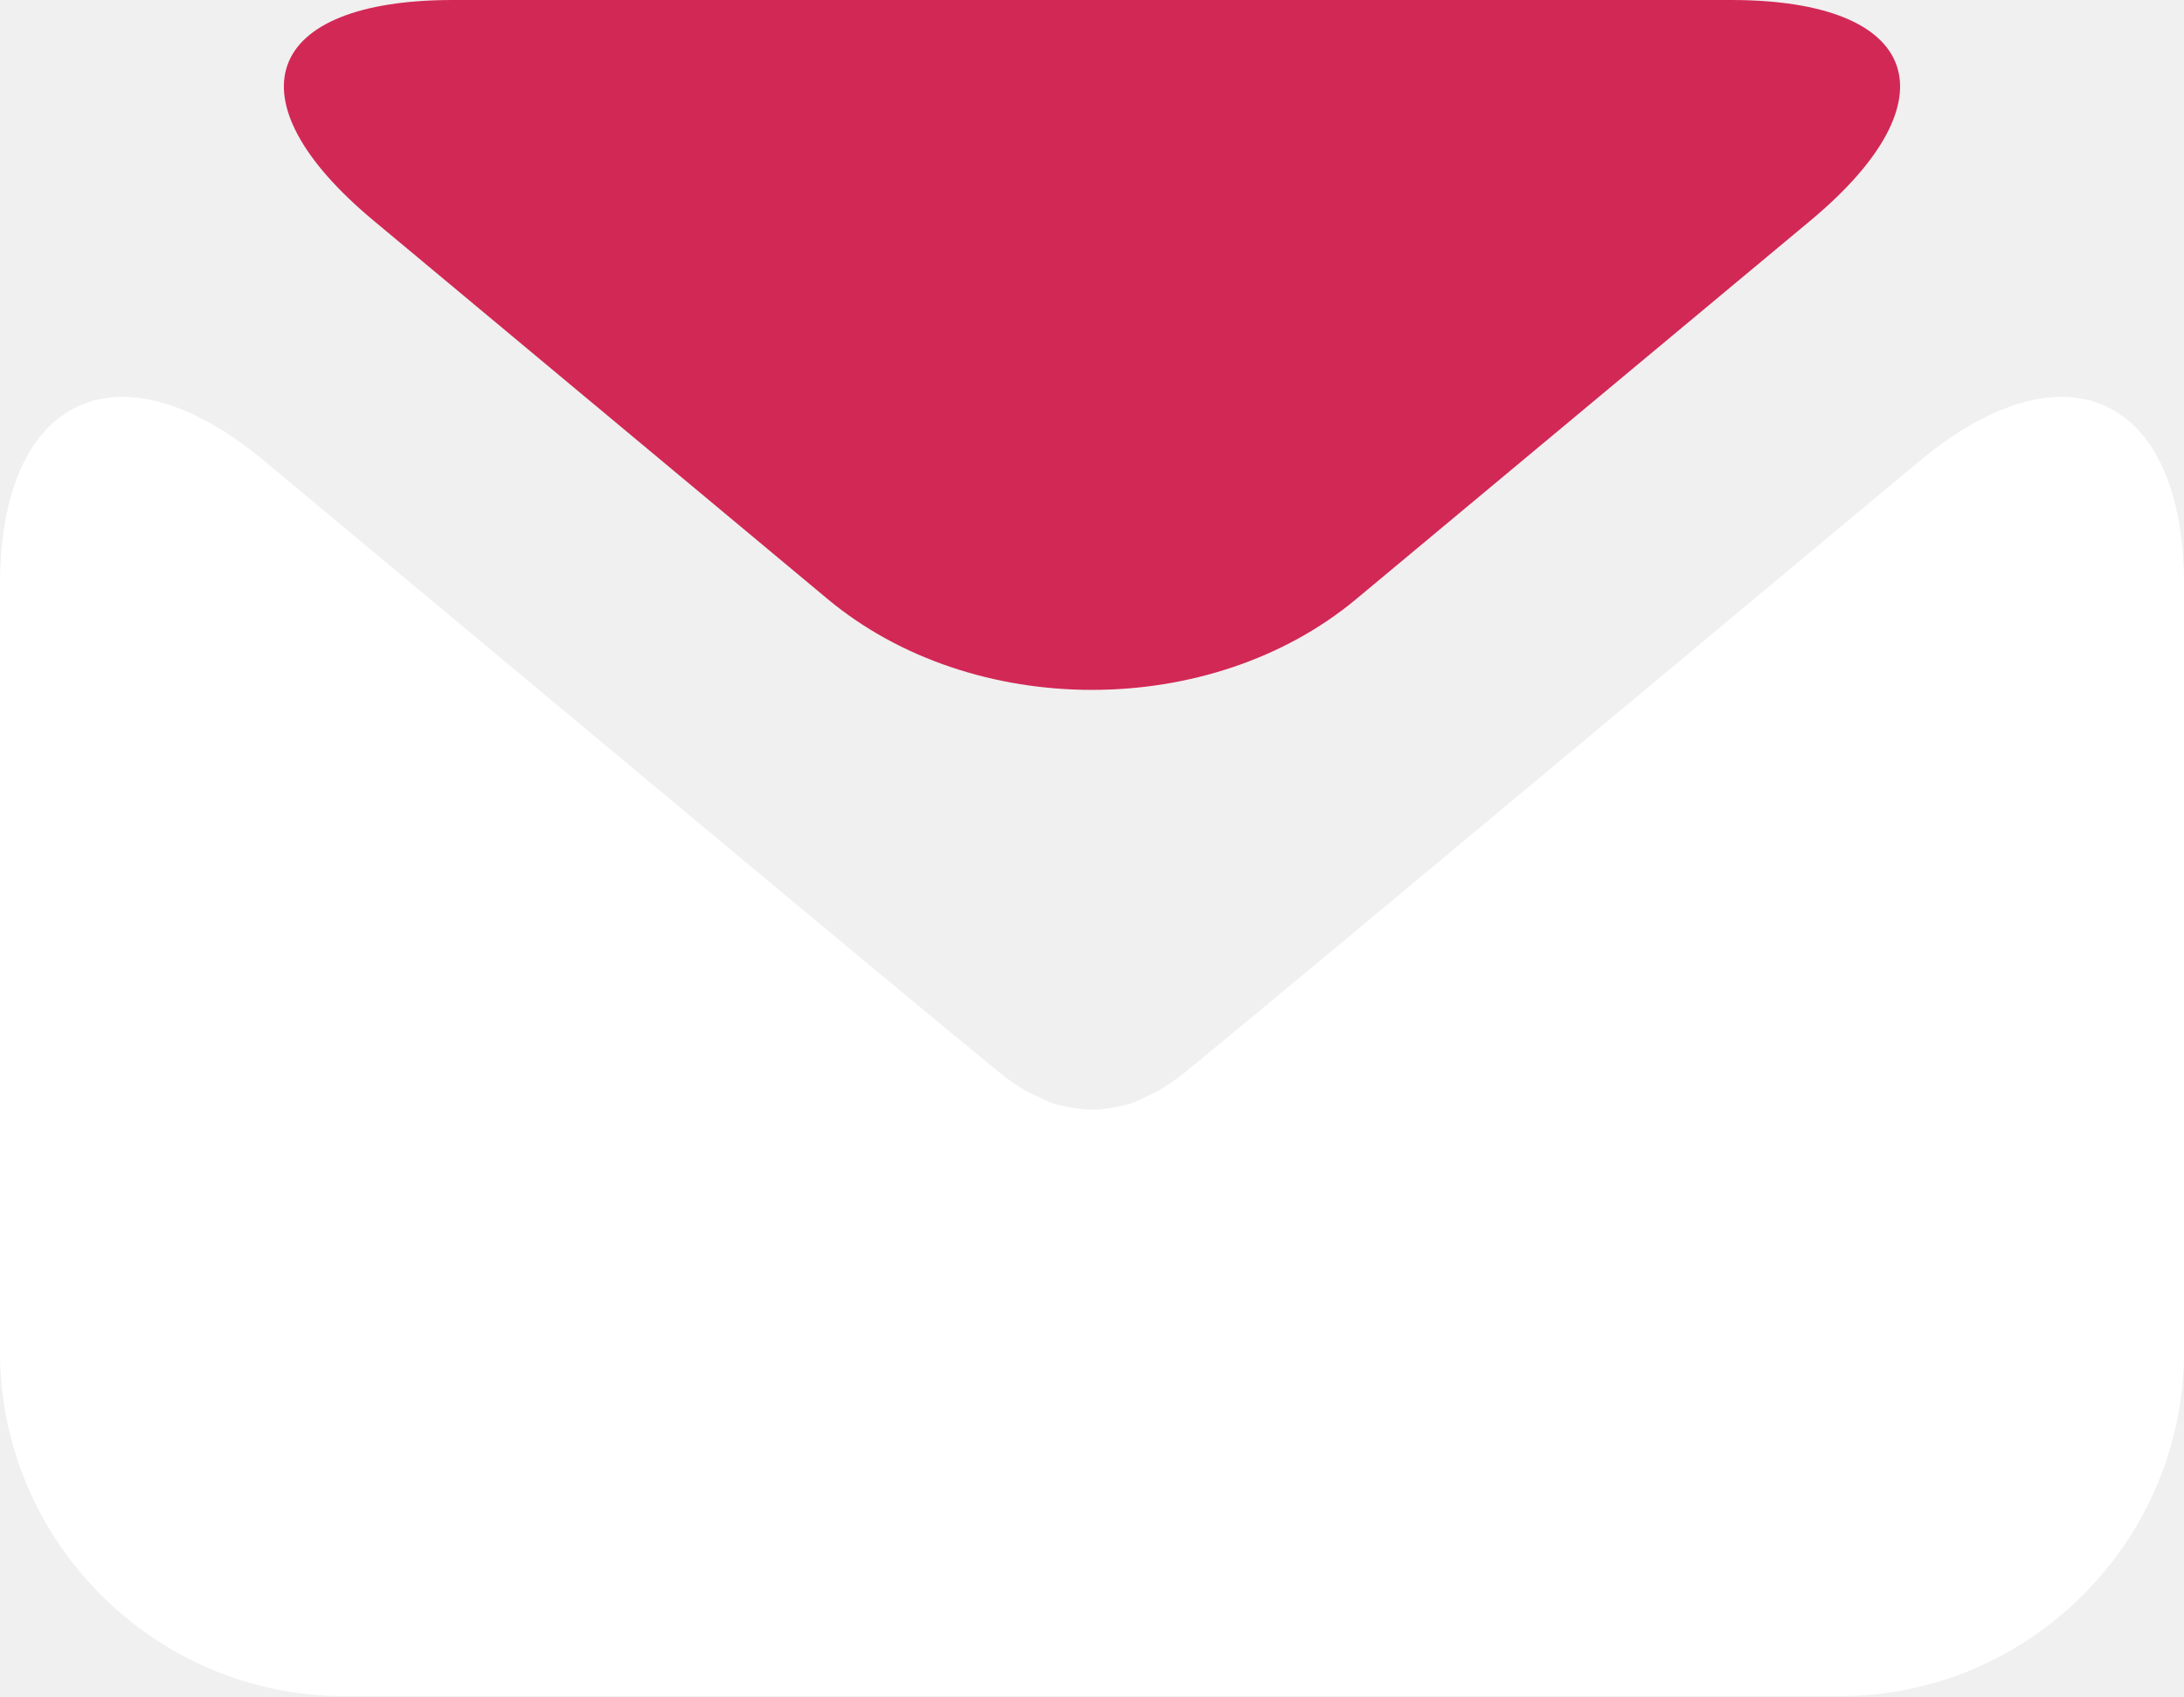
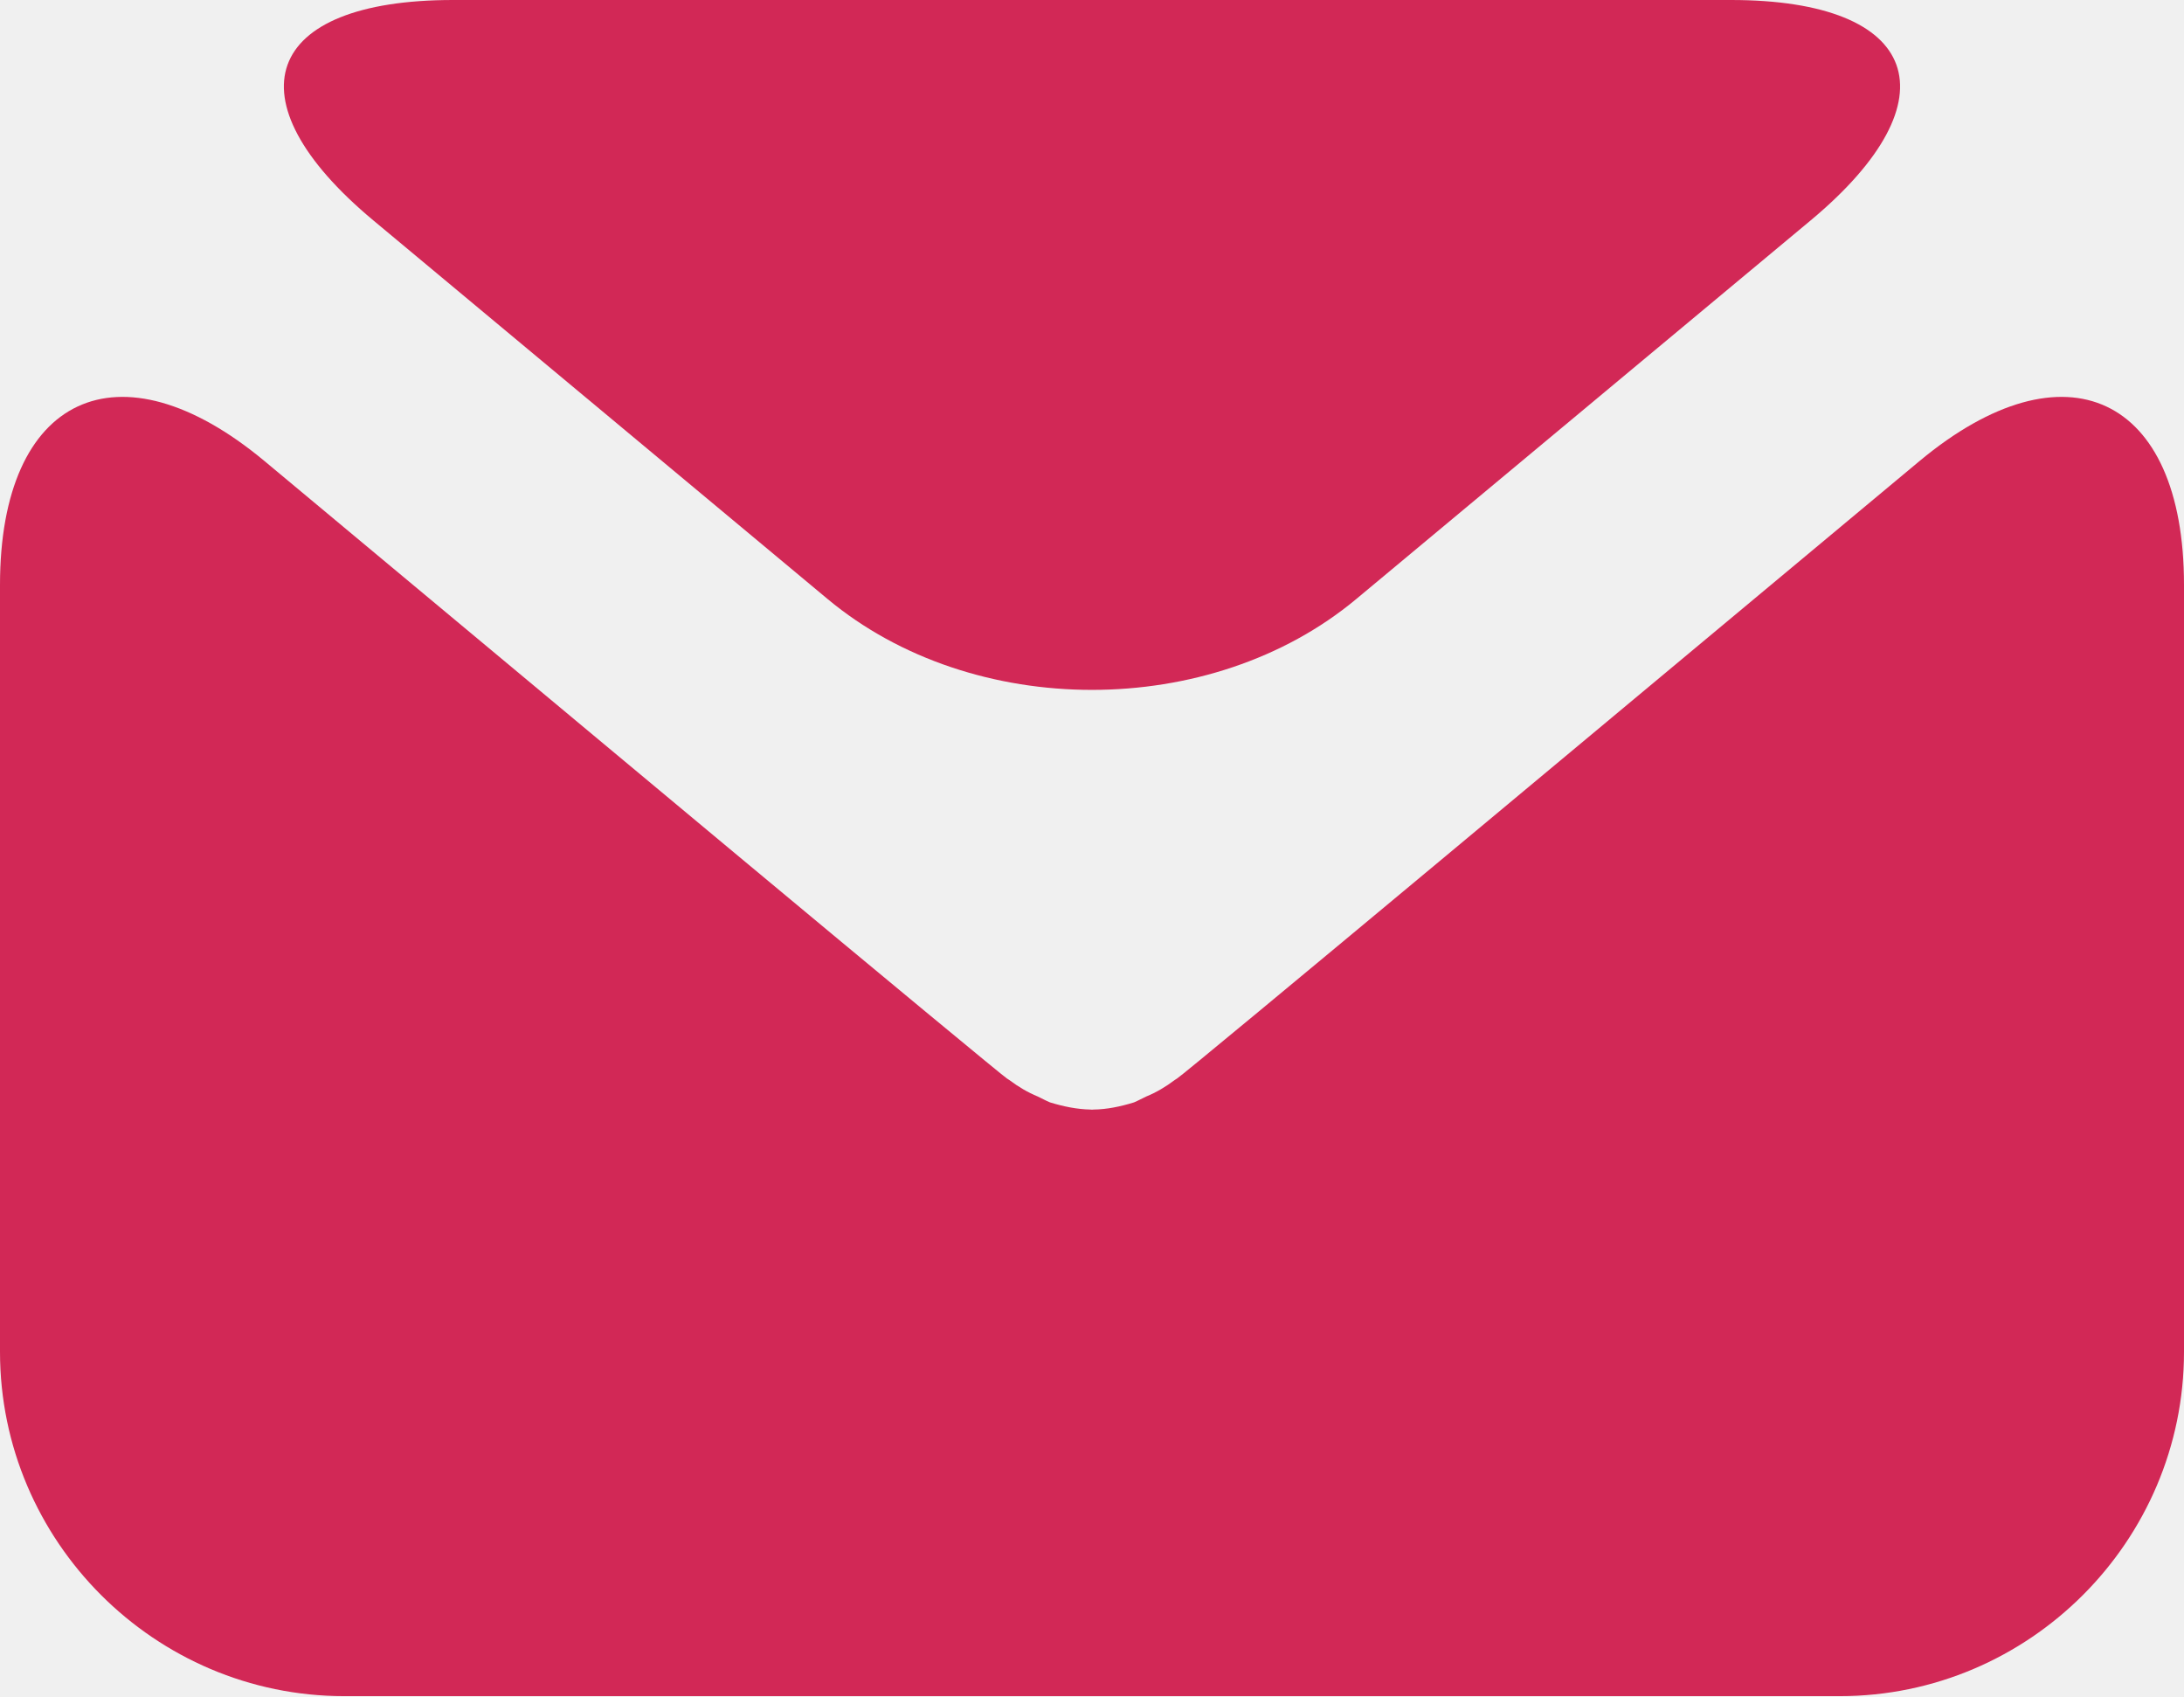
<svg xmlns="http://www.w3.org/2000/svg" version="1.1" id="Layer_1" x="0px" y="0px" width="17.988px" height="13.966px" viewBox="0 0 17.988 13.966" enable-background="new 0 0 17.988 13.966" xml:space="preserve">
  <g>
    <g>
      <g>
        <path fill="#d22856" d="M14.914,1.814C16.111,0.816,15.816,0,14.257,0H3.731c-1.56,0-1.854,0.816-0.657,1.814l3.742,3.118 c1.197,0.998,3.158,0.998,4.355,0L14.914,1.814z" />
      </g>
      <g>
-         <path fill="#FFFFFF" d="M11.913,7.044C10.715,8.042,9.718,8.869,9.695,8.88c0,0,0,0-0.02,0.013 C9.601,8.949,9.523,8.995,9.44,9.029C9.407,9.044,9.374,9.063,9.34,9.077c-0.11,0.034-0.223,0.058-0.335,0.059 c-0.003,0-0.007,0.001-0.01,0.001c0,0,0,0-0.001,0s-0.001,0-0.001,0c-0.003,0-0.007-0.001-0.01-0.001 C8.87,9.134,8.759,9.111,8.648,9.077C8.614,9.063,8.58,9.044,8.548,9.029c-0.083-0.034-0.16-0.08-0.235-0.136C8.293,8.88,8.293,8.88,8.293,8.88c-0.022-0.012-1.02-0.838-2.218-1.836L2.178,3.796C0.979,2.798,0,3.257,0,4.816v6.315 c0,1.56,1.275,2.835,2.835,2.835h12.318c1.56,0,2.835-1.275,2.835-2.835V4.816c0-1.559-0.979-2.018-2.178-1.02L11.913,7.044z" />
+         <path fill="#d22856" d="M11.913,7.044C10.715,8.042,9.718,8.869,9.695,8.88c0,0,0,0-0.02,0.013 C9.601,8.949,9.523,8.995,9.44,9.029C9.407,9.044,9.374,9.063,9.34,9.077c-0.11,0.034-0.223,0.058-0.335,0.059 c-0.003,0-0.007,0.001-0.01,0.001c0,0,0,0-0.001,0s-0.001,0-0.001,0c-0.003,0-0.007-0.001-0.01-0.001 C8.87,9.134,8.759,9.111,8.648,9.077C8.614,9.063,8.58,9.044,8.548,9.029c-0.083-0.034-0.16-0.08-0.235-0.136C8.293,8.88,8.293,8.88,8.293,8.88c-0.022-0.012-1.02-0.838-2.218-1.836L2.178,3.796C0.979,2.798,0,3.257,0,4.816v6.315 c0,1.56,1.275,2.835,2.835,2.835h12.318c1.56,0,2.835-1.275,2.835-2.835V4.816c0-1.559-0.979-2.018-2.178-1.02L11.913,7.044z" />
      </g>
    </g>
  </g>
</svg>
